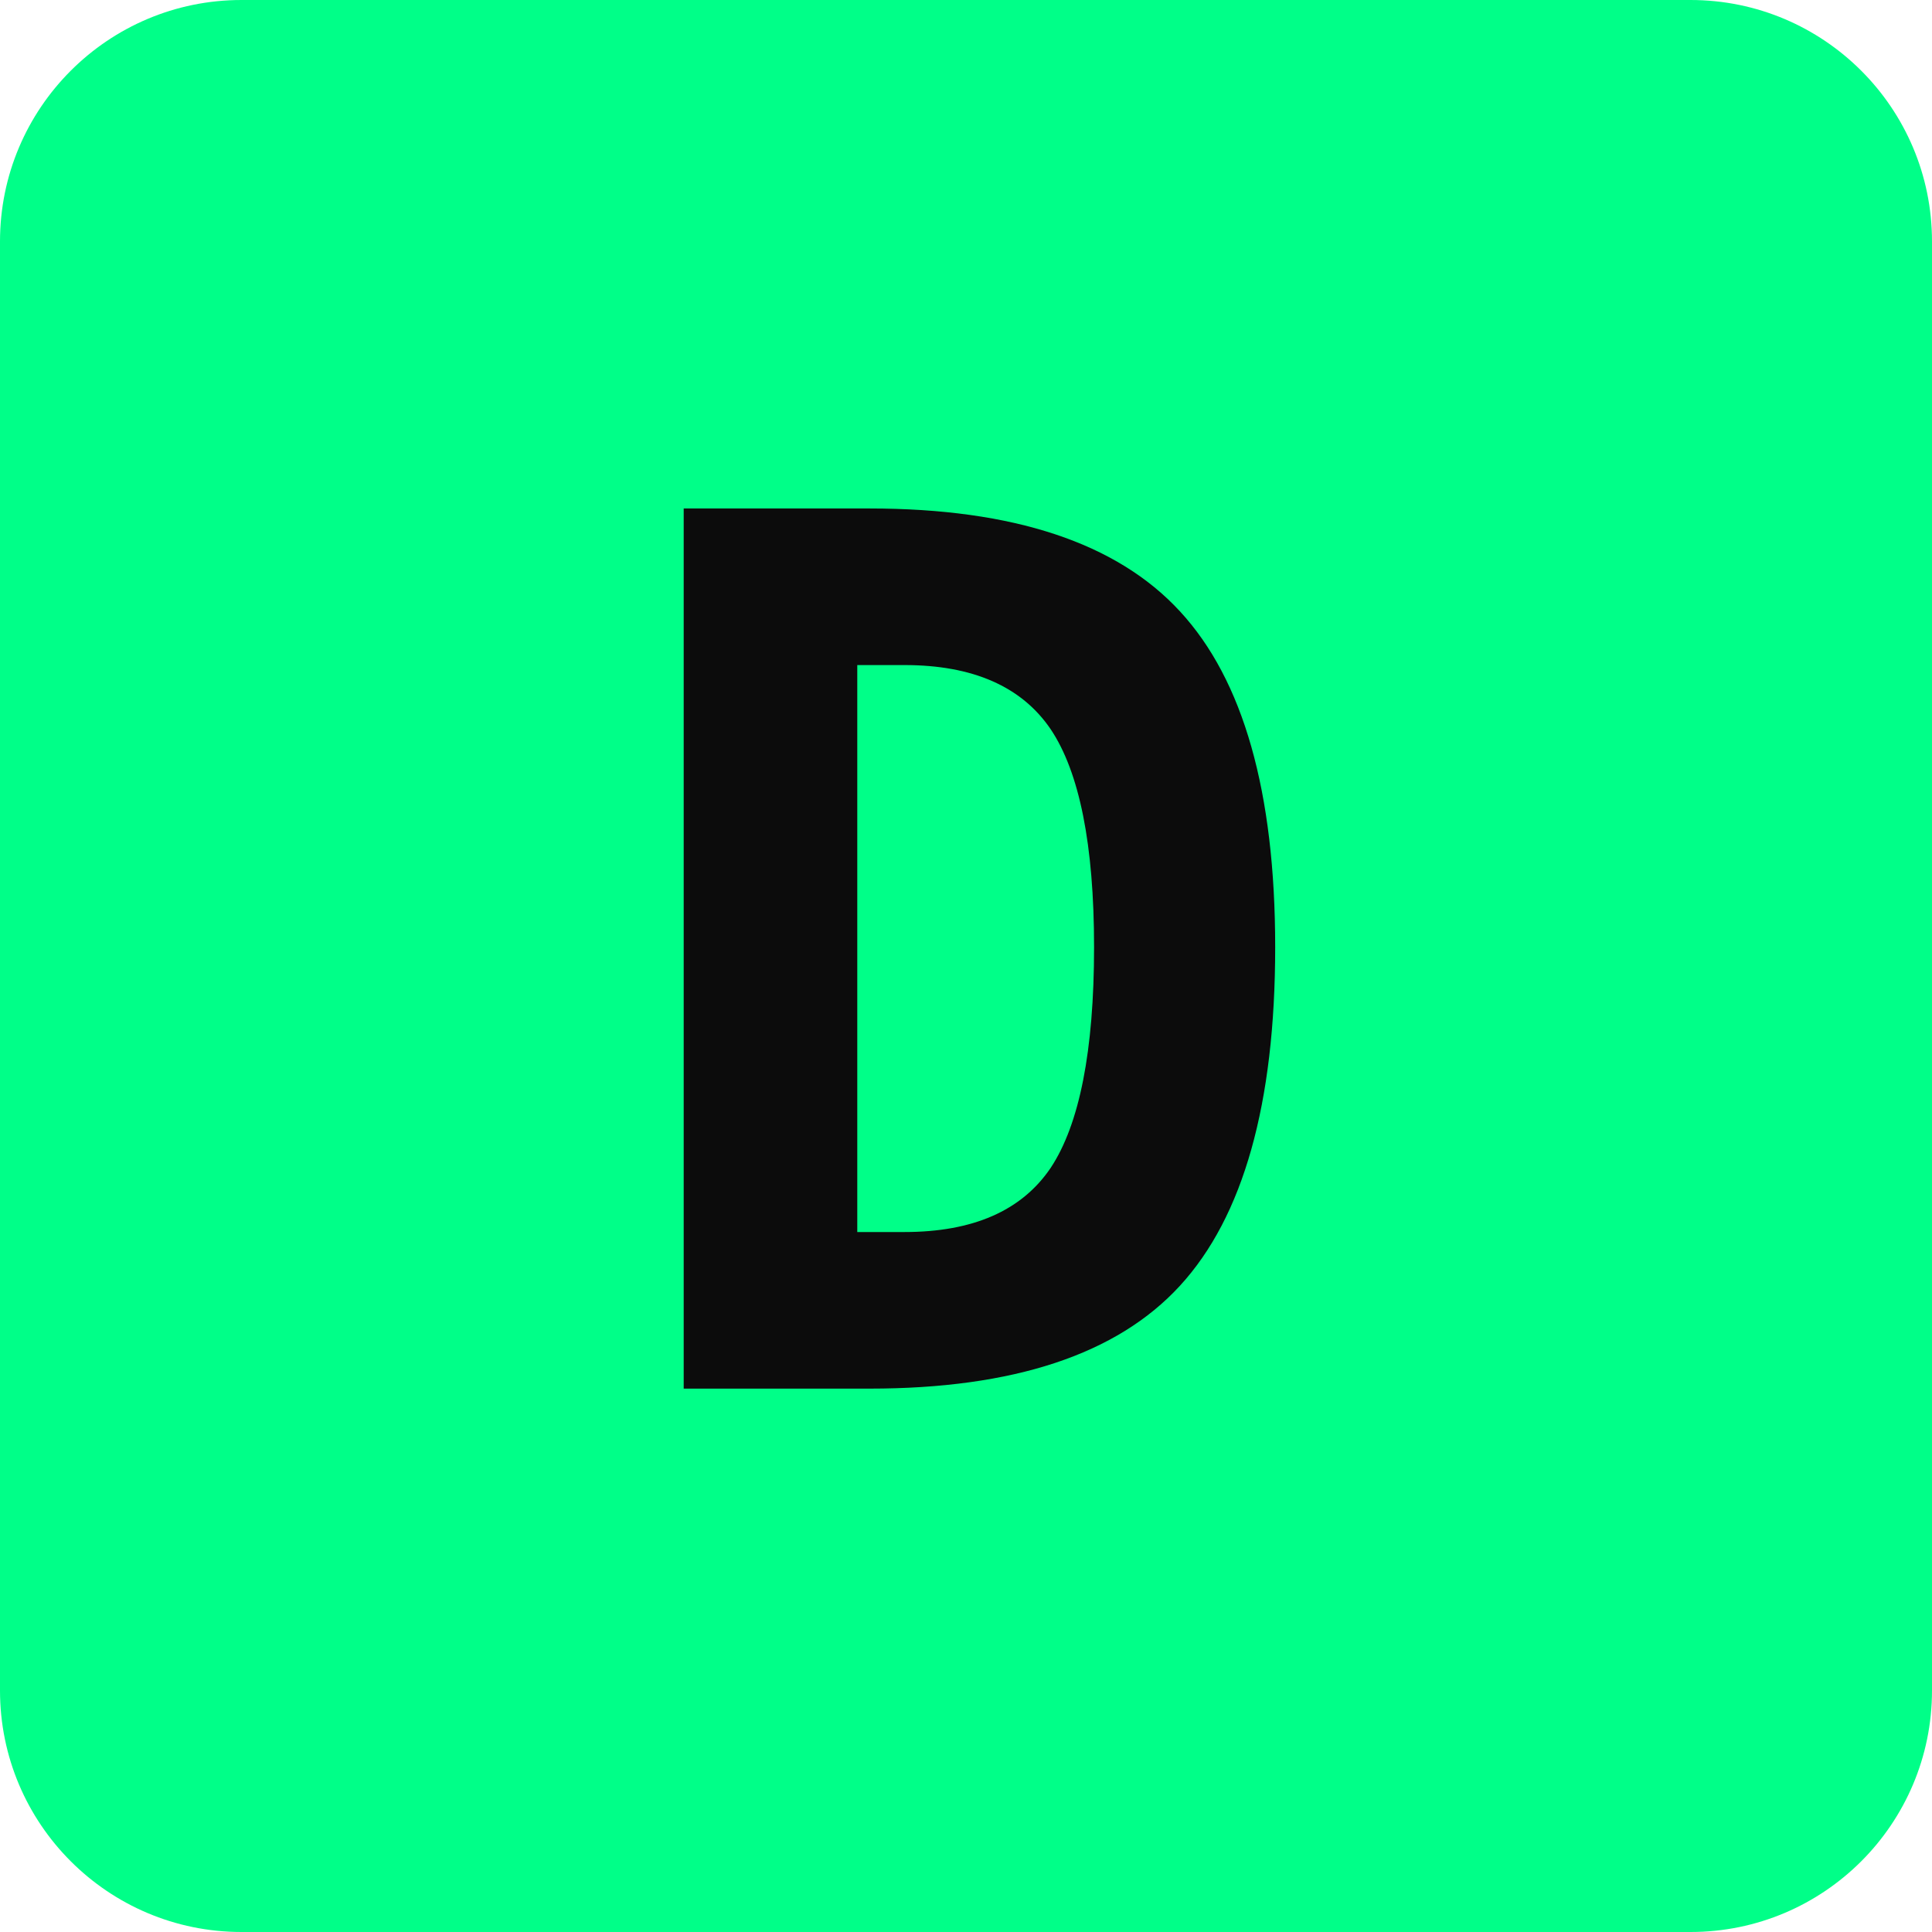
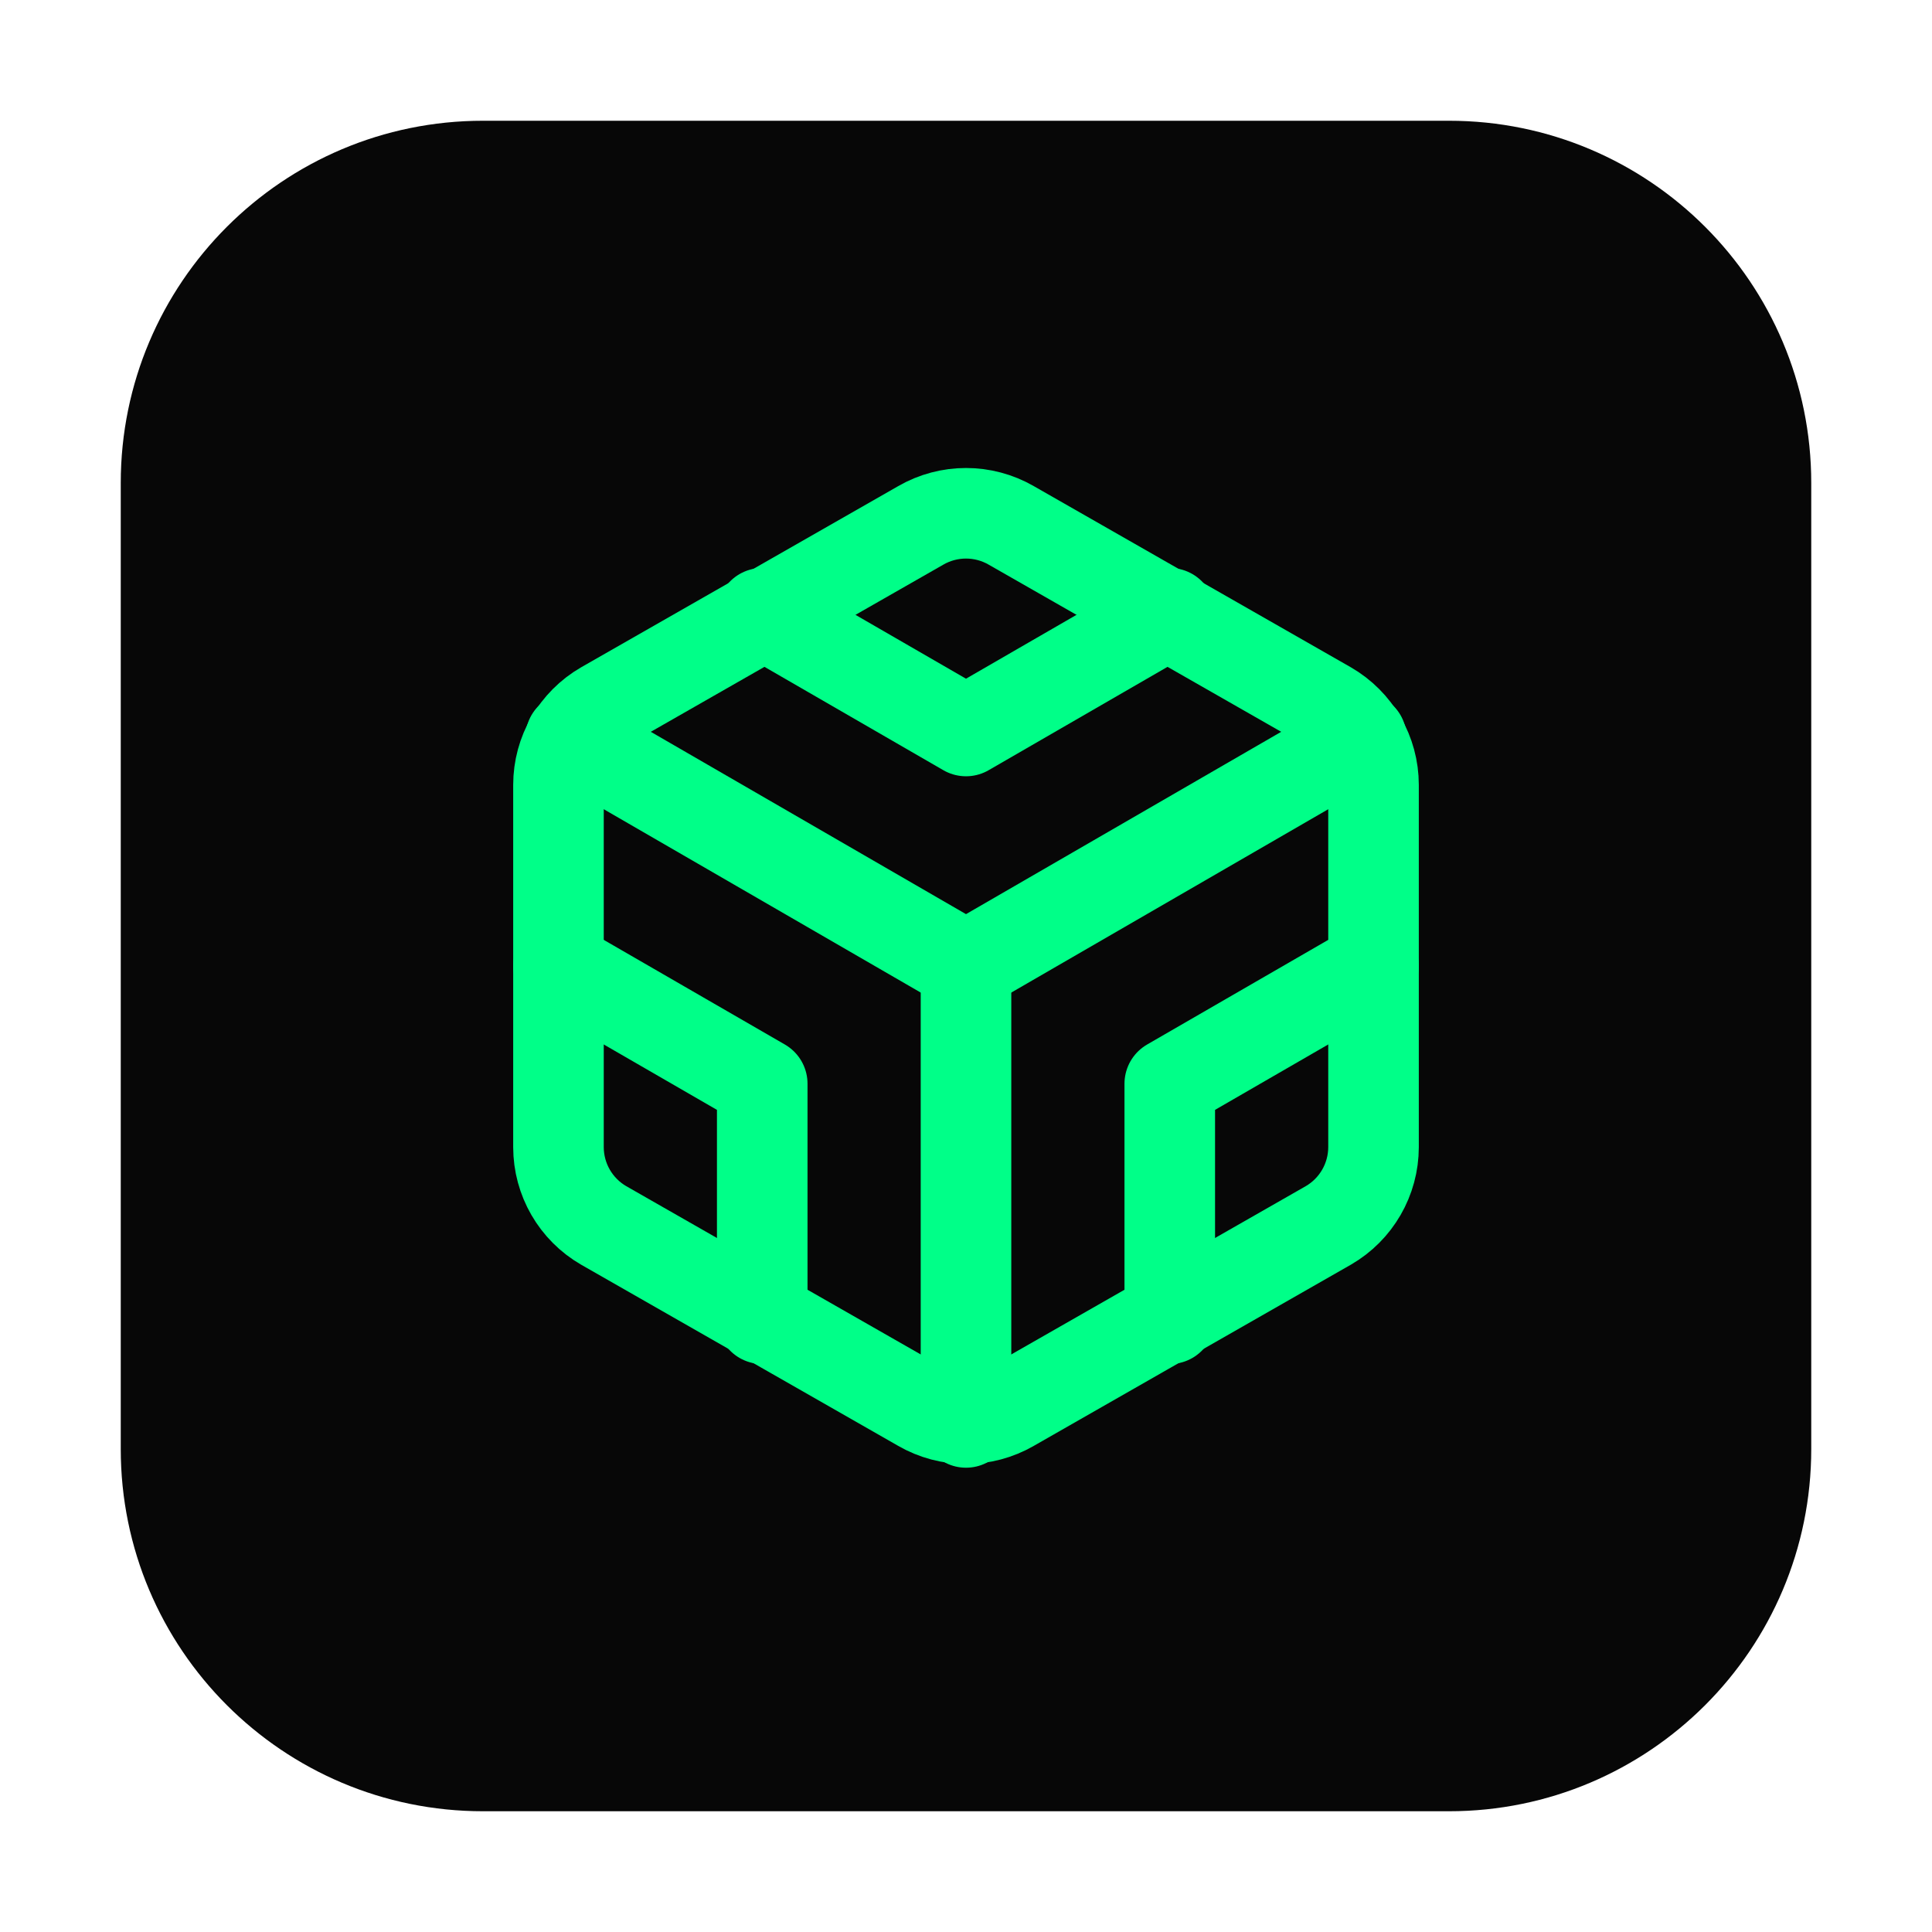
<svg xmlns="http://www.w3.org/2000/svg" width="32" height="32" viewBox="0 0 32 32">
-   <rect width="32" height="32" fill="#00FF88" rx="4" />
-   <text x="16" y="23" text-anchor="middle" font-family="monospace" font-size="20" font-weight="700" fill="#0C0C0C">D</text>
+   <rect x="2" y="2" width="28" height="28" rx="6" fill="#070707" />
+   <g transform="translate(7, 7) scale(0.75)">
+     <path d="M21 16V8a2 2 0 0 0-1-1.73l-7-4a2 2 0 0 0-2 0l-7 4A2 2 0 0 0 3 8v8a2 2 0 0 0 1 1.73l7 4a2 2 0 0 0 2 0l7-4A2 2 0 0 0 21 16z" fill="none" stroke="#00FF88" stroke-width="2" stroke-linecap="round" stroke-linejoin="round" />
+     <polyline points="7.5 4.21 12 6.81 16.5 4.21" fill="none" stroke="#00FF88" stroke-width="2" stroke-linecap="round" stroke-linejoin="round" />
+     <polyline points="7.5 19.79 7.5 14.6 3 12" fill="none" stroke="#00FF88" stroke-width="2" stroke-linecap="round" stroke-linejoin="round" />
+     <polyline points="21 12 16.5 14.6 16.5 19.79" fill="none" stroke="#00FF88" stroke-width="2" stroke-linecap="round" stroke-linejoin="round" />
+     <polyline points="3.27 6.96 12 12.01 20.73 6.96" fill="none" stroke="#00FF88" stroke-width="2" stroke-linecap="round" stroke-linejoin="round" />
+     <line x1="12" x2="12" y1="22.08" y2="12" stroke="#00FF88" stroke-width="2" stroke-linecap="round" stroke-linejoin="round" />
+   </g>
</svg>
